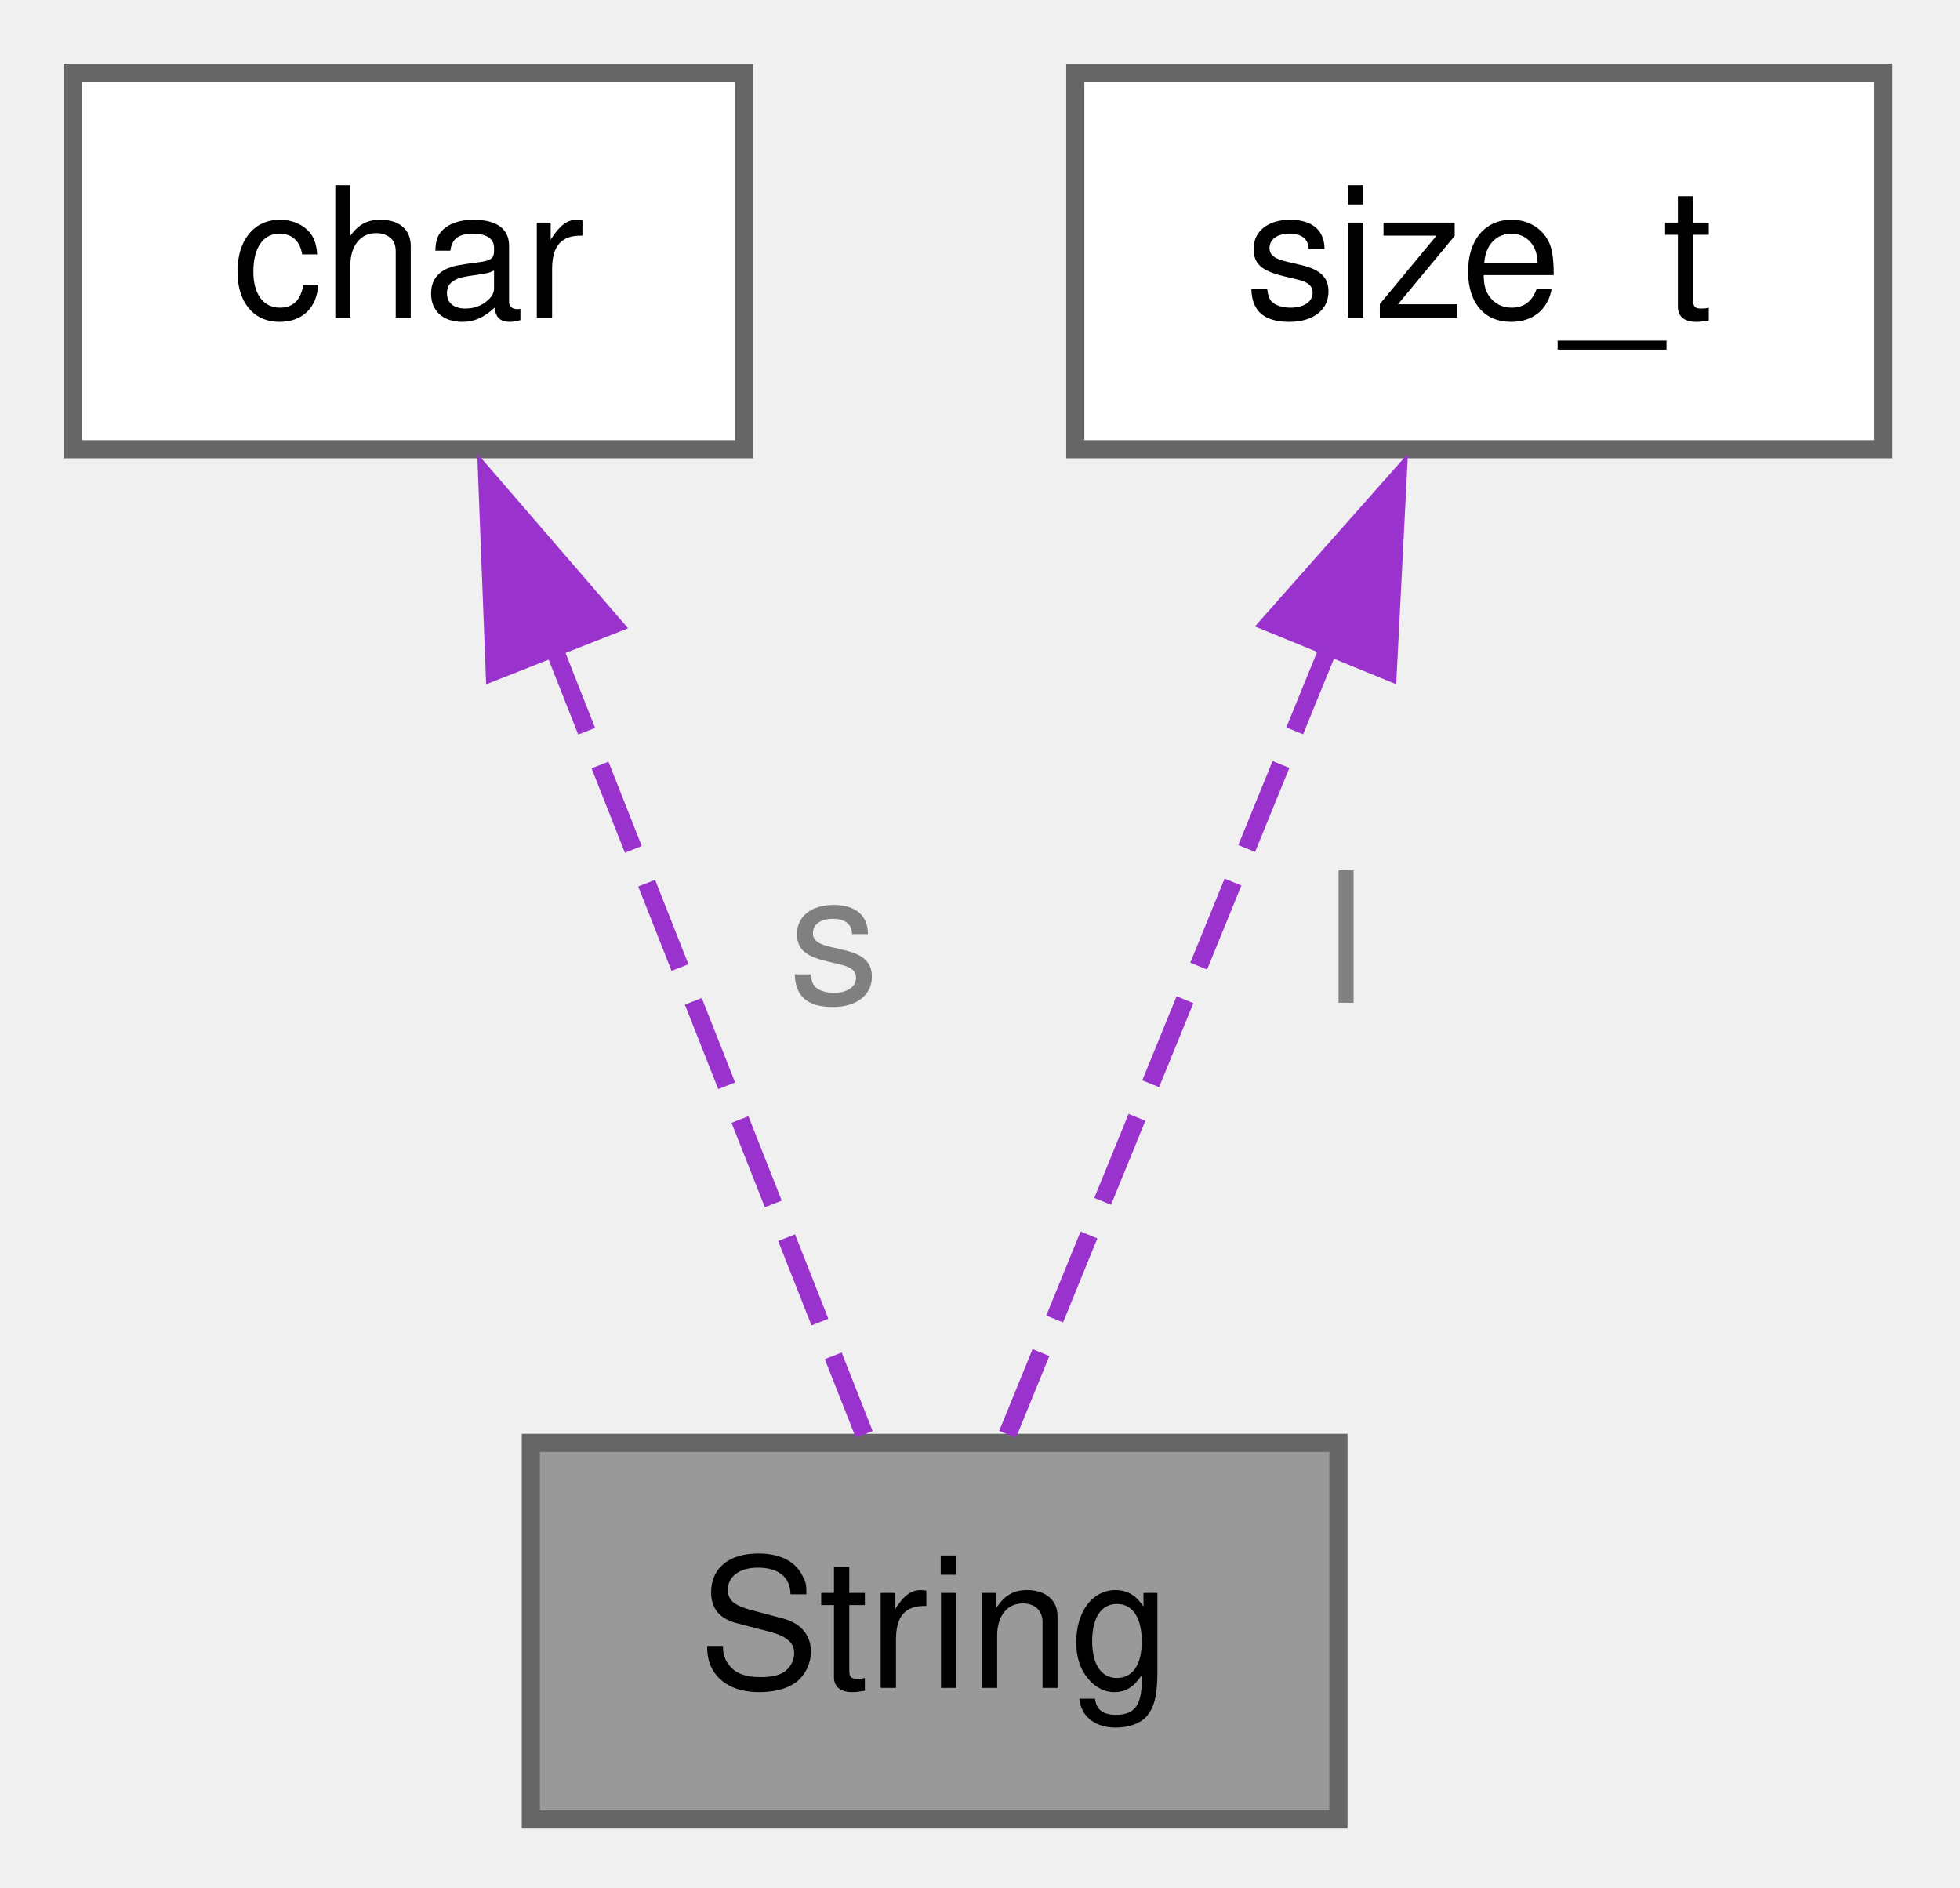
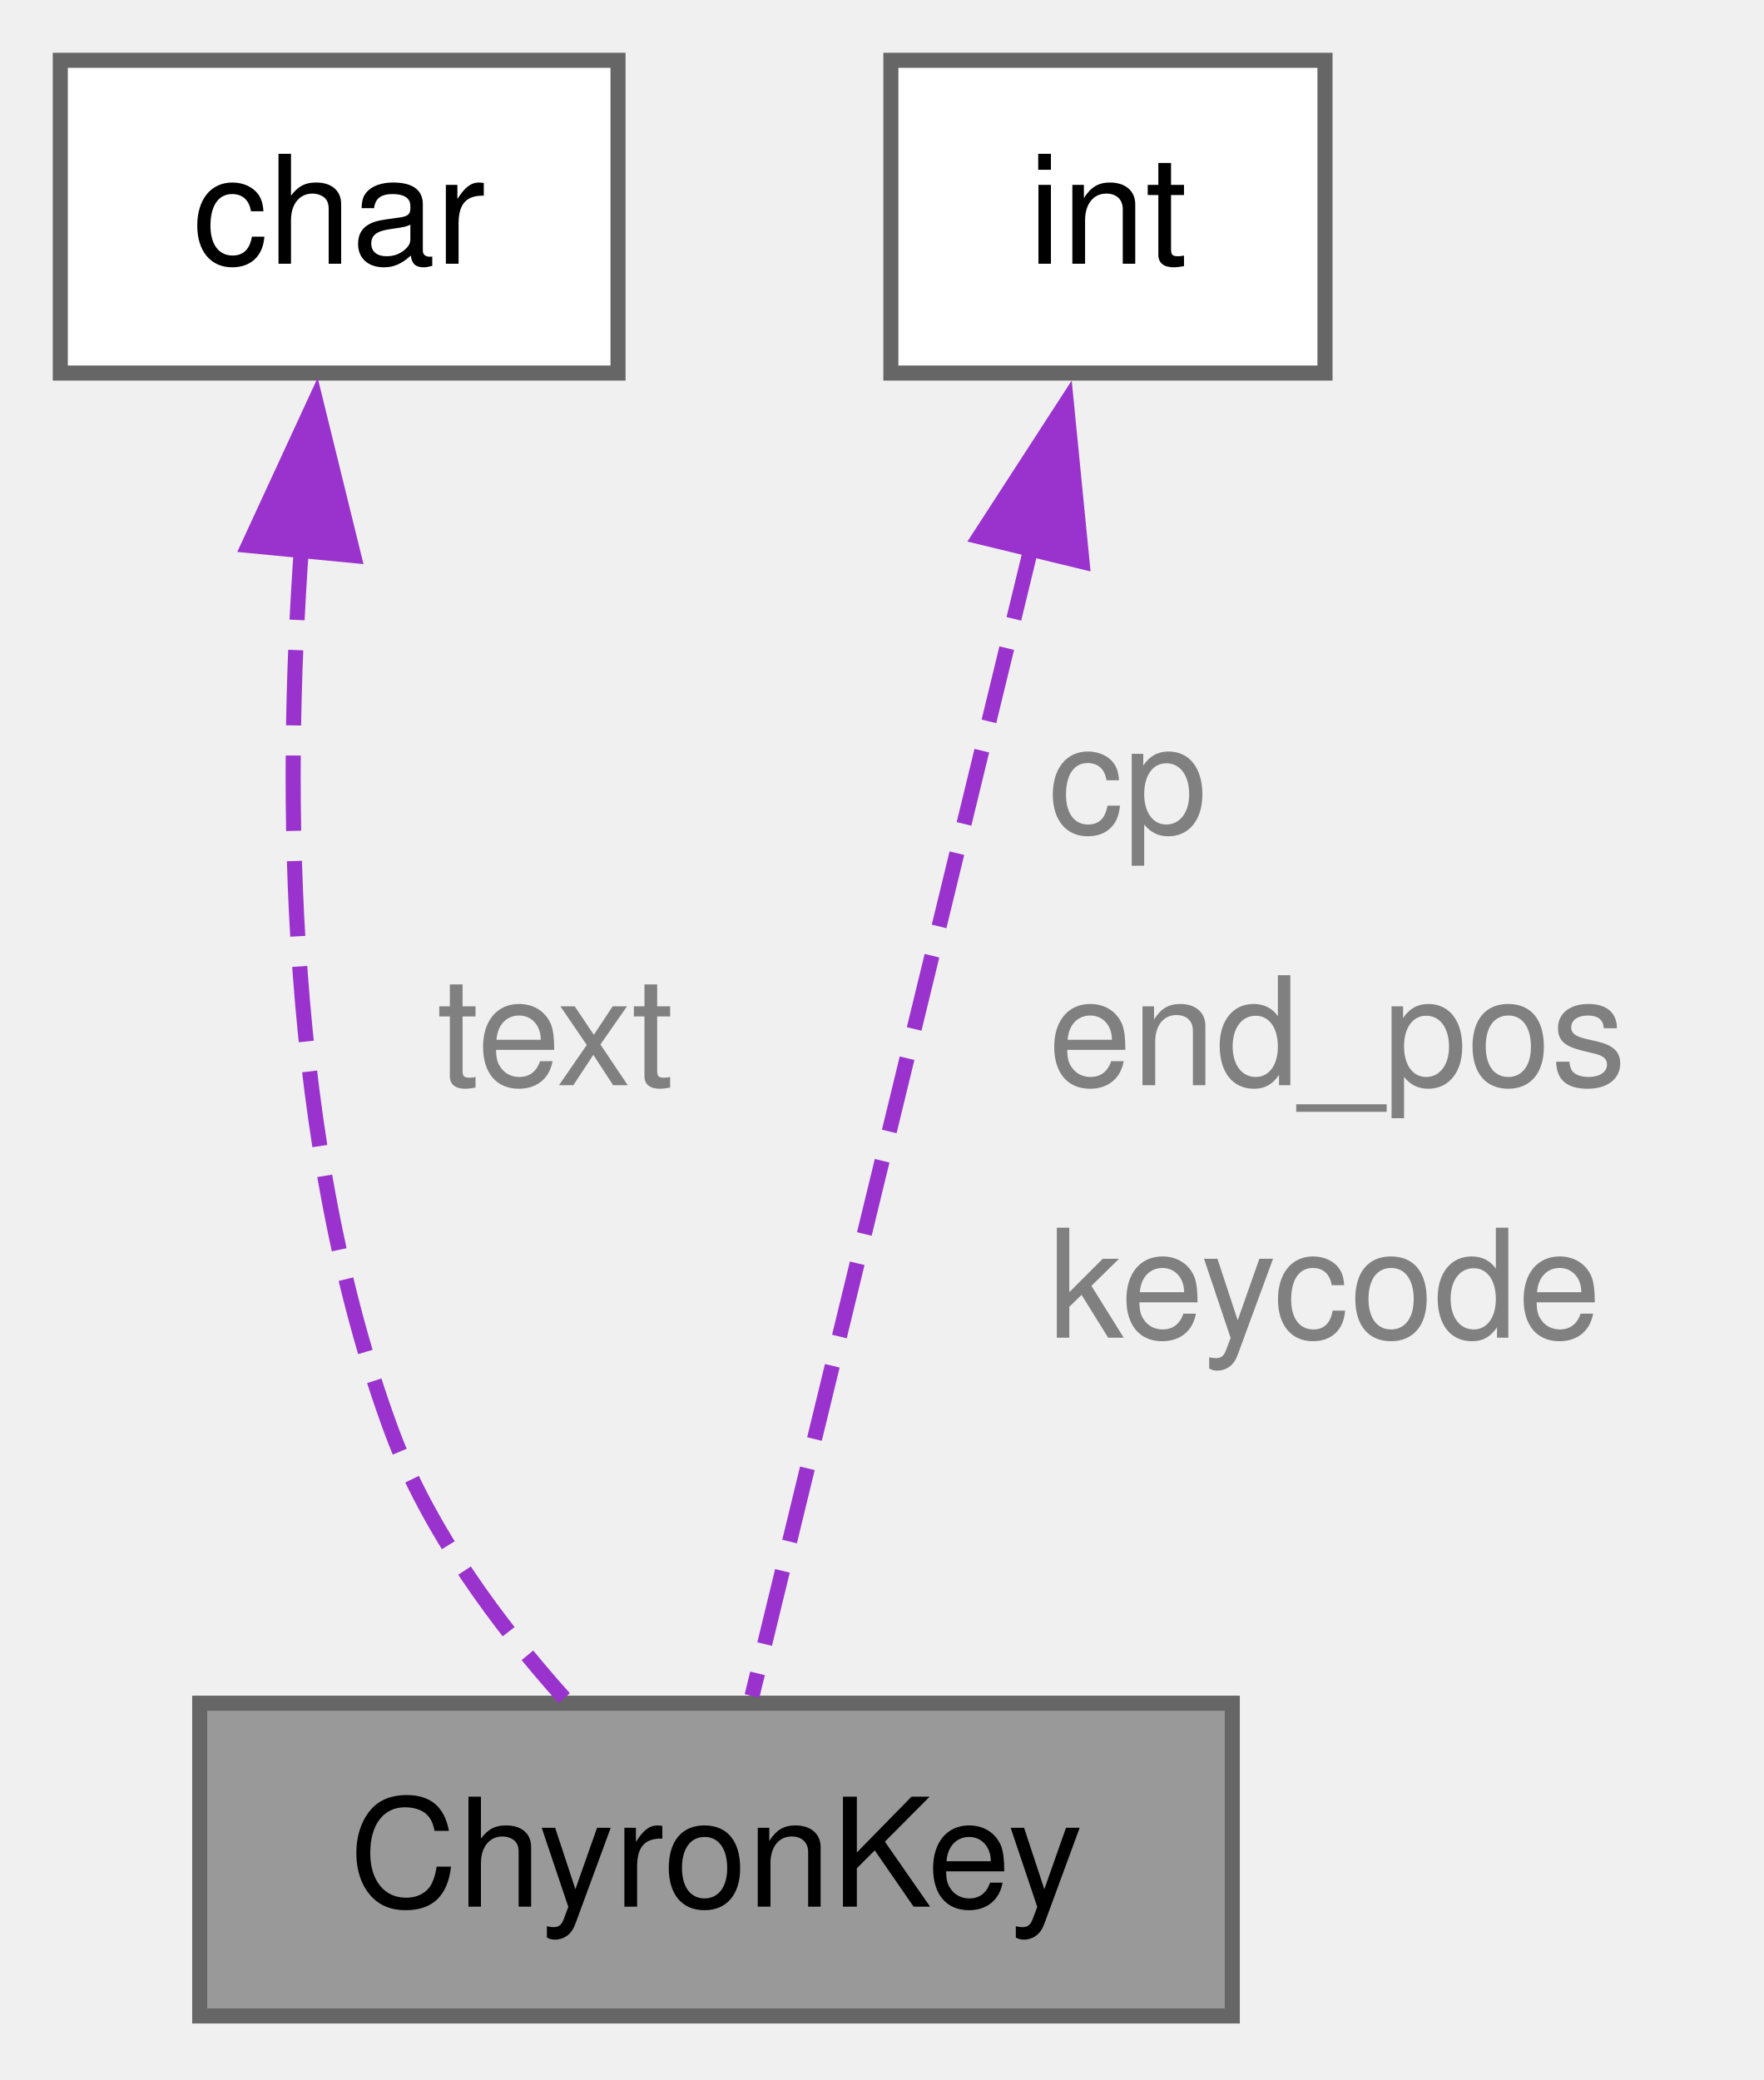
- <svg xmlns="http://www.w3.org/2000/svg" xmlns:xlink="http://www.w3.org/1999/xlink" width="108pt" height="104pt" viewBox="0.00 0.00 108.00 104.00">
-   <g id="graph0" class="graph" transform="scale(1 1) rotate(0) translate(4 100.25)">
+ <svg xmlns="http://www.w3.org/2000/svg" xmlns:xlink="http://www.w3.org/1999/xlink" width="117pt" height="138pt" viewBox="0.00 0.00 117.00 138.00">
+   <g id="graph0" class="graph" transform="scale(1 1) rotate(0) translate(4 133.75)">
    <g id="Node000001" class="node">
      <g id="a_Node000001">
-         <a xlink:title="The String structure represents a string object with a pointer to the string and its allocated length...">
-           <polygon fill="#999999" stroke="#666666" points="69.75,-20.75 25.25,-20.75 25.25,0 69.75,0 69.75,-20.75" />
-           <text xml:space="preserve" text-anchor="middle" x="47.5" y="-7.25" font-family="Helvetica,sans-Serif" font-size="10.00">String</text>
+         <a xlink:title=" ">
+           <polygon fill="#999999" stroke="#666666" points="77.75,-20.75 9.25,-20.75 9.25,0 77.75,0 77.75,-20.75" />
+           <text xml:space="preserve" text-anchor="middle" x="43.5" y="-7.25" font-family="Helvetica,sans-Serif" font-size="10.00">ChyronKey</text>
        </a>
      </g>
    </g>
    <g id="Node000002" class="node">
      <g id="a_Node000002">
        <a xlink:title=" ">
-           <polygon fill="white" stroke="#666666" points="37,-96.25 0,-96.25 0,-75.5 37,-75.5 37,-96.25" />
-           <text xml:space="preserve" text-anchor="middle" x="18.5" y="-82.75" font-family="Helvetica,sans-Serif" font-size="10.00">char</text>
+           <polygon fill="white" stroke="#666666" points="37,-129.75 0,-129.75 0,-109 37,-109 37,-129.75" />
+           <text xml:space="preserve" text-anchor="middle" x="18.5" y="-116.25" font-family="Helvetica,sans-Serif" font-size="10.00">char</text>
        </a>
      </g>
    </g>
    <g id="edge1_Node000001_Node000002" class="edge">
      <g id="a_edge1_Node000001_Node000002">
        <a xlink:title=" ">
-           <path fill="none" stroke="#9a32cd" stroke-dasharray="5,2" d="M26.49,-64.61C32.07,-50.49 39.26,-32.27 43.62,-21.22" />
-           <polygon fill="#9a32cd" stroke="#9a32cd" points="23.26,-63.27 22.85,-73.86 29.77,-65.84 23.26,-63.27" />
+           <path fill="none" stroke="#9a32cd" stroke-dasharray="5,2" d="M16.01,-97.61C14.83,-81.13 14.95,-57.77 22,-38.75 24.44,-32.18 29.08,-25.94 33.43,-21.08" />
+           <polygon fill="#9a32cd" stroke="#9a32cd" points="12.49,-97.56 16.93,-107.18 19.46,-96.89 12.49,-97.56" />
        </a>
      </g>
-       <text xml:space="preserve" text-anchor="start" x="39.45" y="-45" font-family="Helvetica,sans-Serif" font-size="10.00" fill="grey">s</text>
+       <text xml:space="preserve" text-anchor="start" x="25" y="-61.75" font-family="Helvetica,sans-Serif" font-size="10.00" fill="grey">text</text>
    </g>
    <g id="Node000003" class="node">
      <g id="a_Node000003">
        <a xlink:title=" ">
-           <polygon fill="white" stroke="#666666" points="99.75,-96.25 55.25,-96.25 55.25,-75.5 99.75,-75.5 99.75,-96.25" />
-           <text xml:space="preserve" text-anchor="middle" x="77.5" y="-82.75" font-family="Helvetica,sans-Serif" font-size="10.00">size_t</text>
+           <polygon fill="white" stroke="#666666" points="83.9,-129.75 55.1,-129.75 55.1,-109 83.9,-109 83.9,-129.75" />
+           <text xml:space="preserve" text-anchor="middle" x="69.5" y="-116.25" font-family="Helvetica,sans-Serif" font-size="10.00">int</text>
        </a>
      </g>
    </g>
    <g id="edge2_Node000001_Node000003" class="edge">
      <g id="a_edge2_Node000001_Node000003">
        <a xlink:title=" ">
-           <path fill="none" stroke="#9a32cd" stroke-dasharray="5,2" d="M69.23,-64.61C63.47,-50.49 56.03,-32.27 51.52,-21.22" />
-           <polygon fill="#9a32cd" stroke="#9a32cd" points="65.99,-65.93 73.01,-73.86 72.47,-63.28 65.99,-65.93" />
+           <path fill="none" stroke="#9a32cd" stroke-dasharray="5,2" d="M64.44,-97.55C58.85,-74.55 50.09,-38.49 45.89,-21.23" />
+           <polygon fill="#9a32cd" stroke="#9a32cd" points="60.98,-98.14 66.74,-107.03 67.78,-96.49 60.98,-98.14" />
        </a>
      </g>
-       <text xml:space="preserve" text-anchor="start" x="69.07" y="-45" font-family="Helvetica,sans-Serif" font-size="10.00" fill="grey">l</text>
+       <text xml:space="preserve" text-anchor="start" x="65.53" y="-78.5" font-family="Helvetica,sans-Serif" font-size="10.00" fill="grey">cp</text>
+       <text xml:space="preserve" text-anchor="start" x="65.53" y="-61.75" font-family="Helvetica,sans-Serif" font-size="10.00" fill="grey">end_pos</text>
+       <text xml:space="preserve" text-anchor="start" x="65.53" y="-45" font-family="Helvetica,sans-Serif" font-size="10.00" fill="grey">keycode</text>
    </g>
  </g>
</svg>
